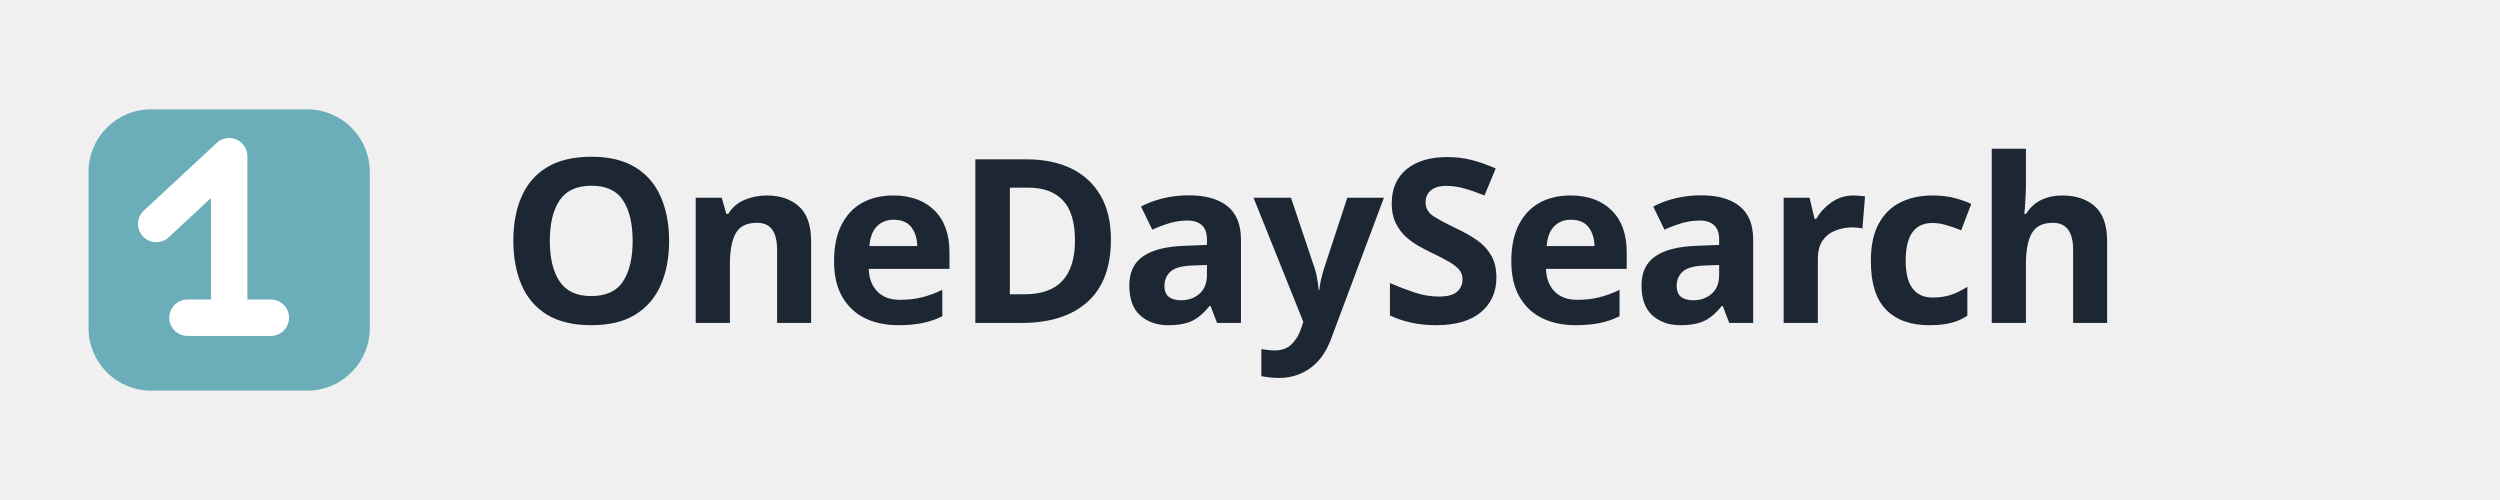
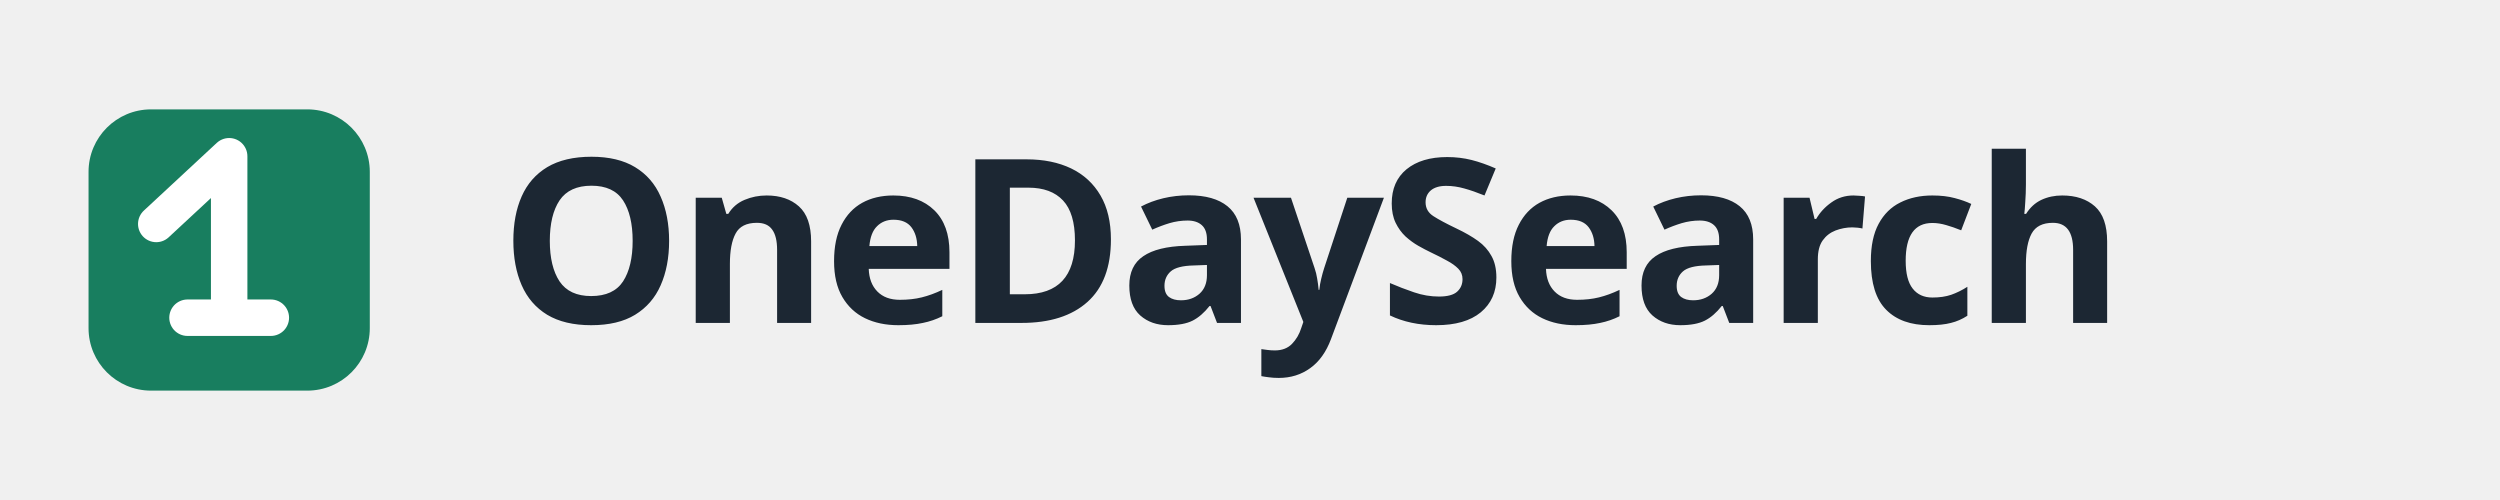
<svg xmlns="http://www.w3.org/2000/svg" viewBox="0 0 240 48" width="240" height="48" fill="none">
  <g transform="translate(6, 8)">
    <g id="icon-c">
-       <rect x="2.5" y="2.5" width="27" height="27" rx="6" fill="#6BAEB9" />
+       <rect x="2.5" y="2.5" width="27" height="27" rx="6" fill="#187E5F" />
      <path d="M9 13.5L16 7V22.5M12 22.5H20" stroke="#FFFFFF" stroke-width="3.5" stroke-linecap="round" stroke-linejoin="round" fill="none" />
    </g>
  </g>
  <text x="48" y="31" font-family="'Hanken Grotesk', system-ui, sans-serif" font-weight="800" font-size="22" letter-spacing="-0.02em" fill="#1C2733">OneDaySearch</text>
</svg>
